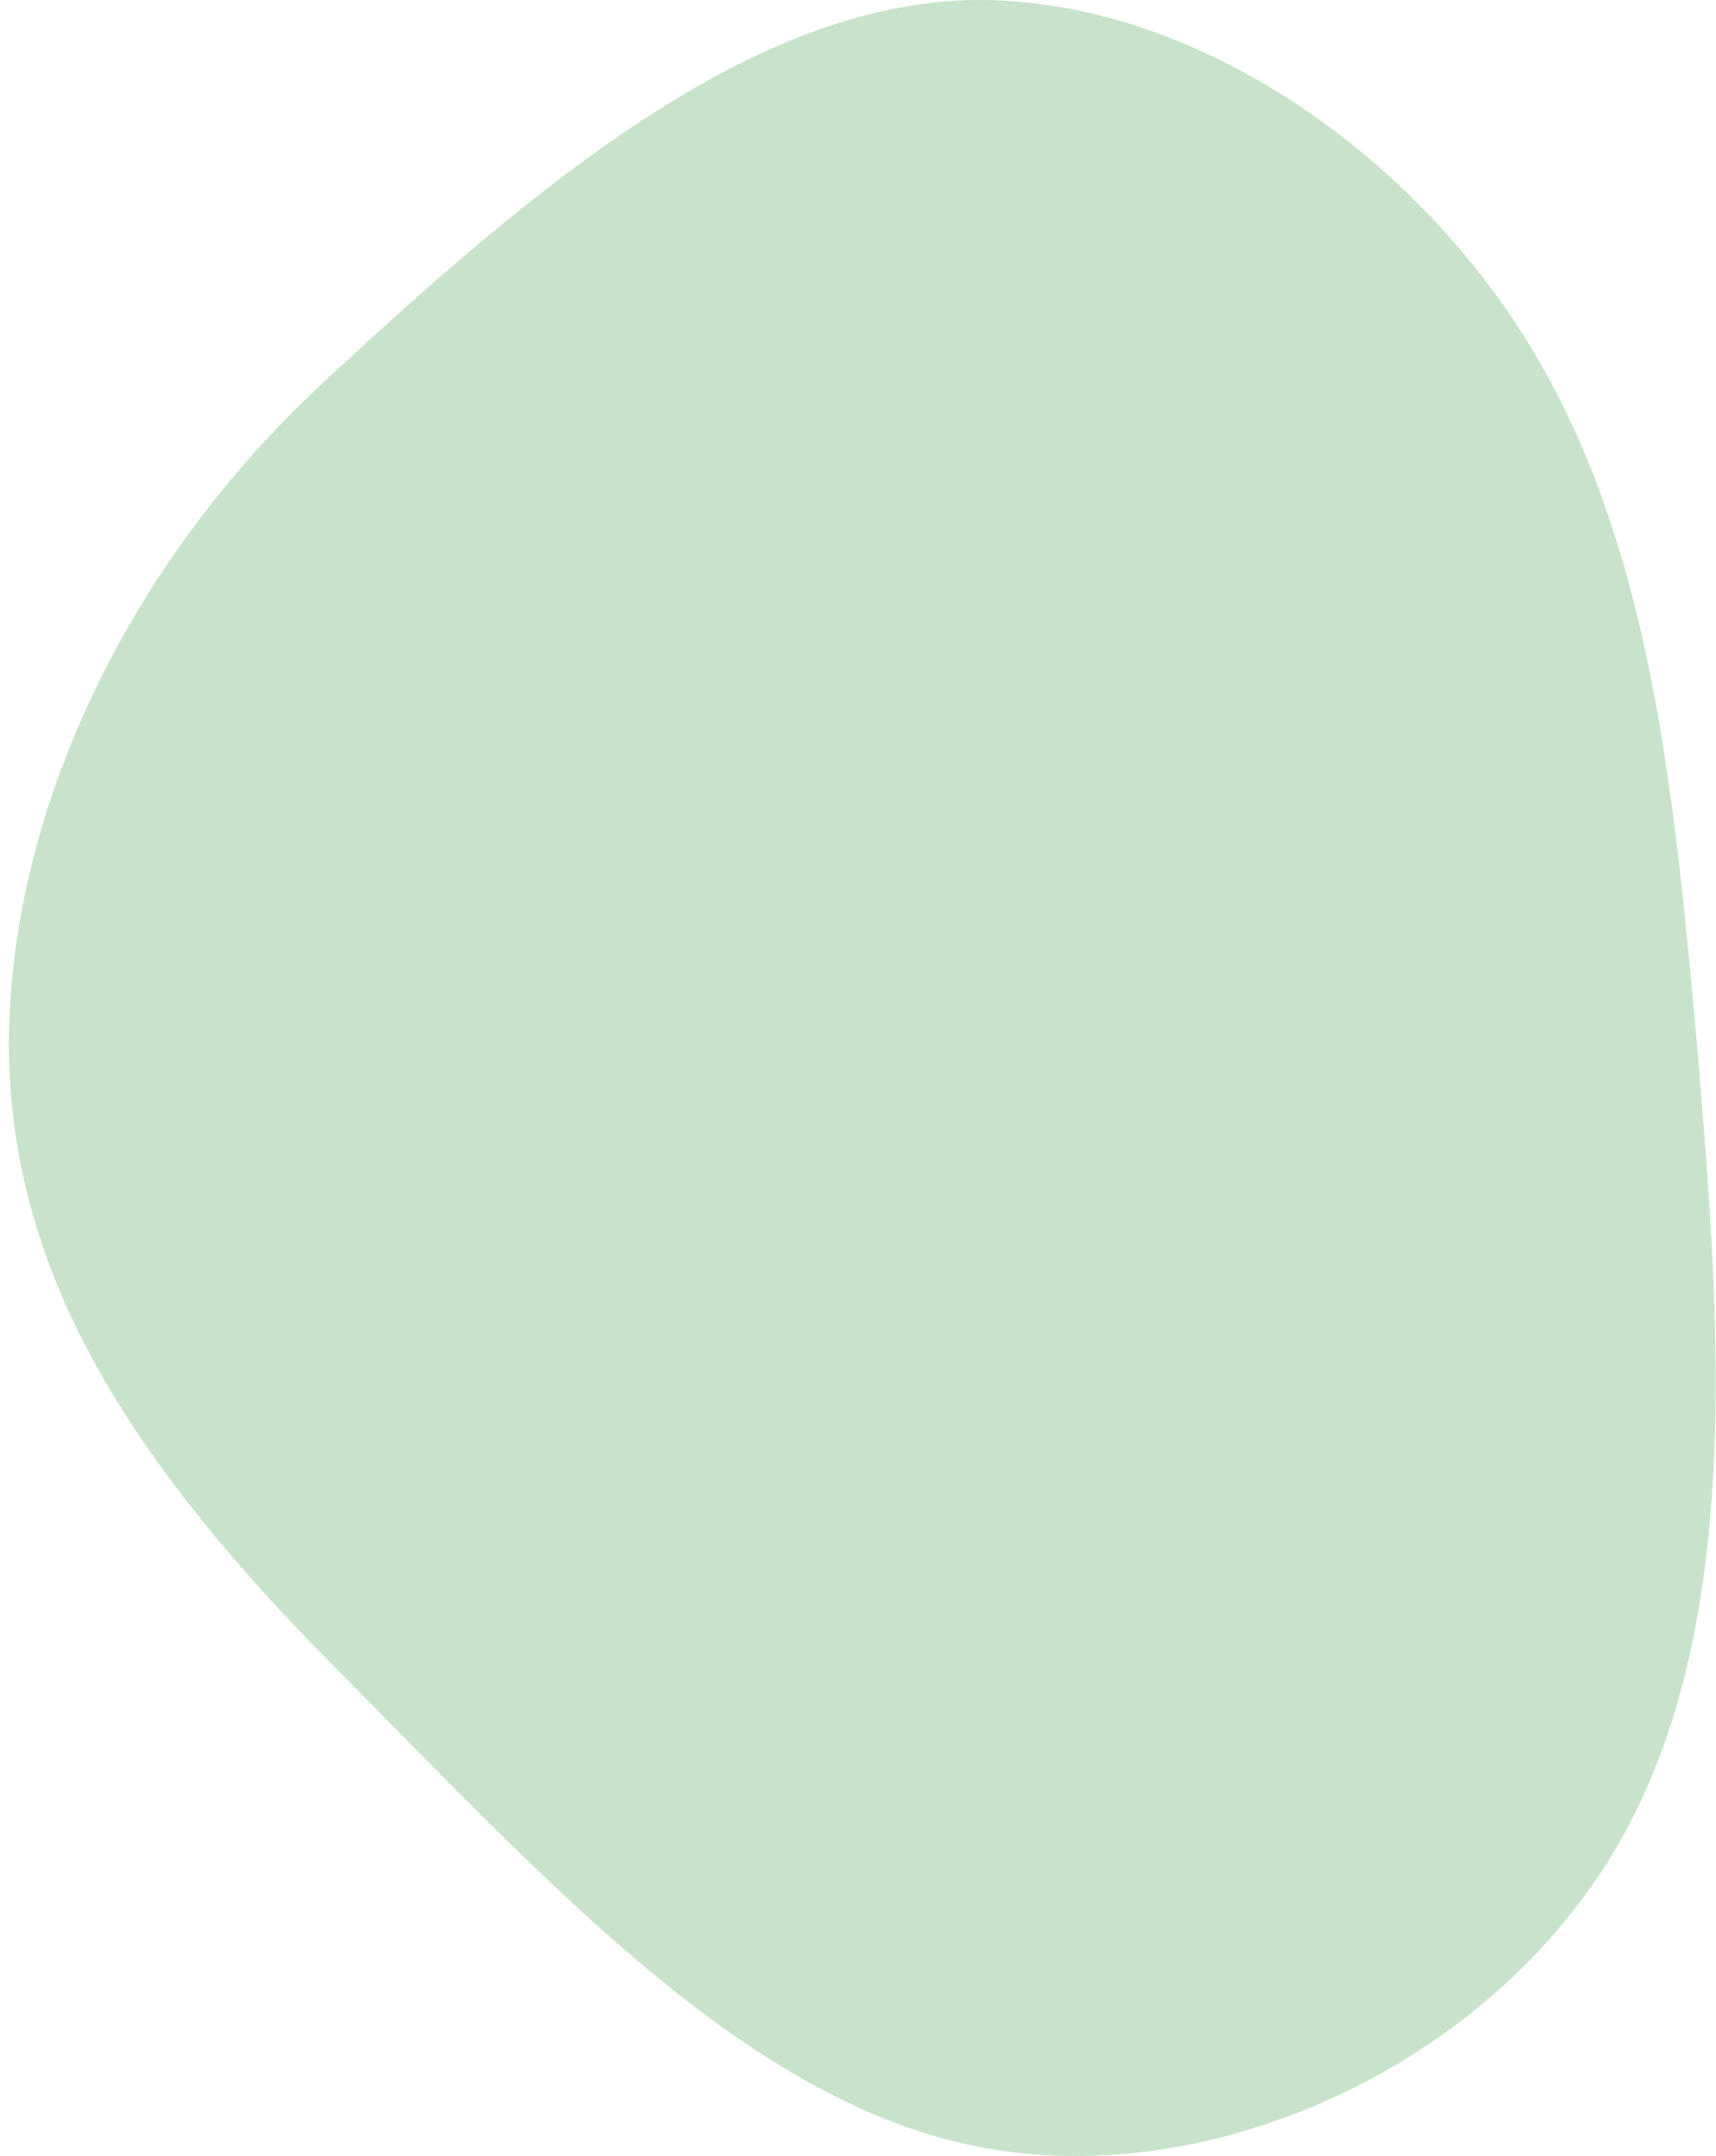
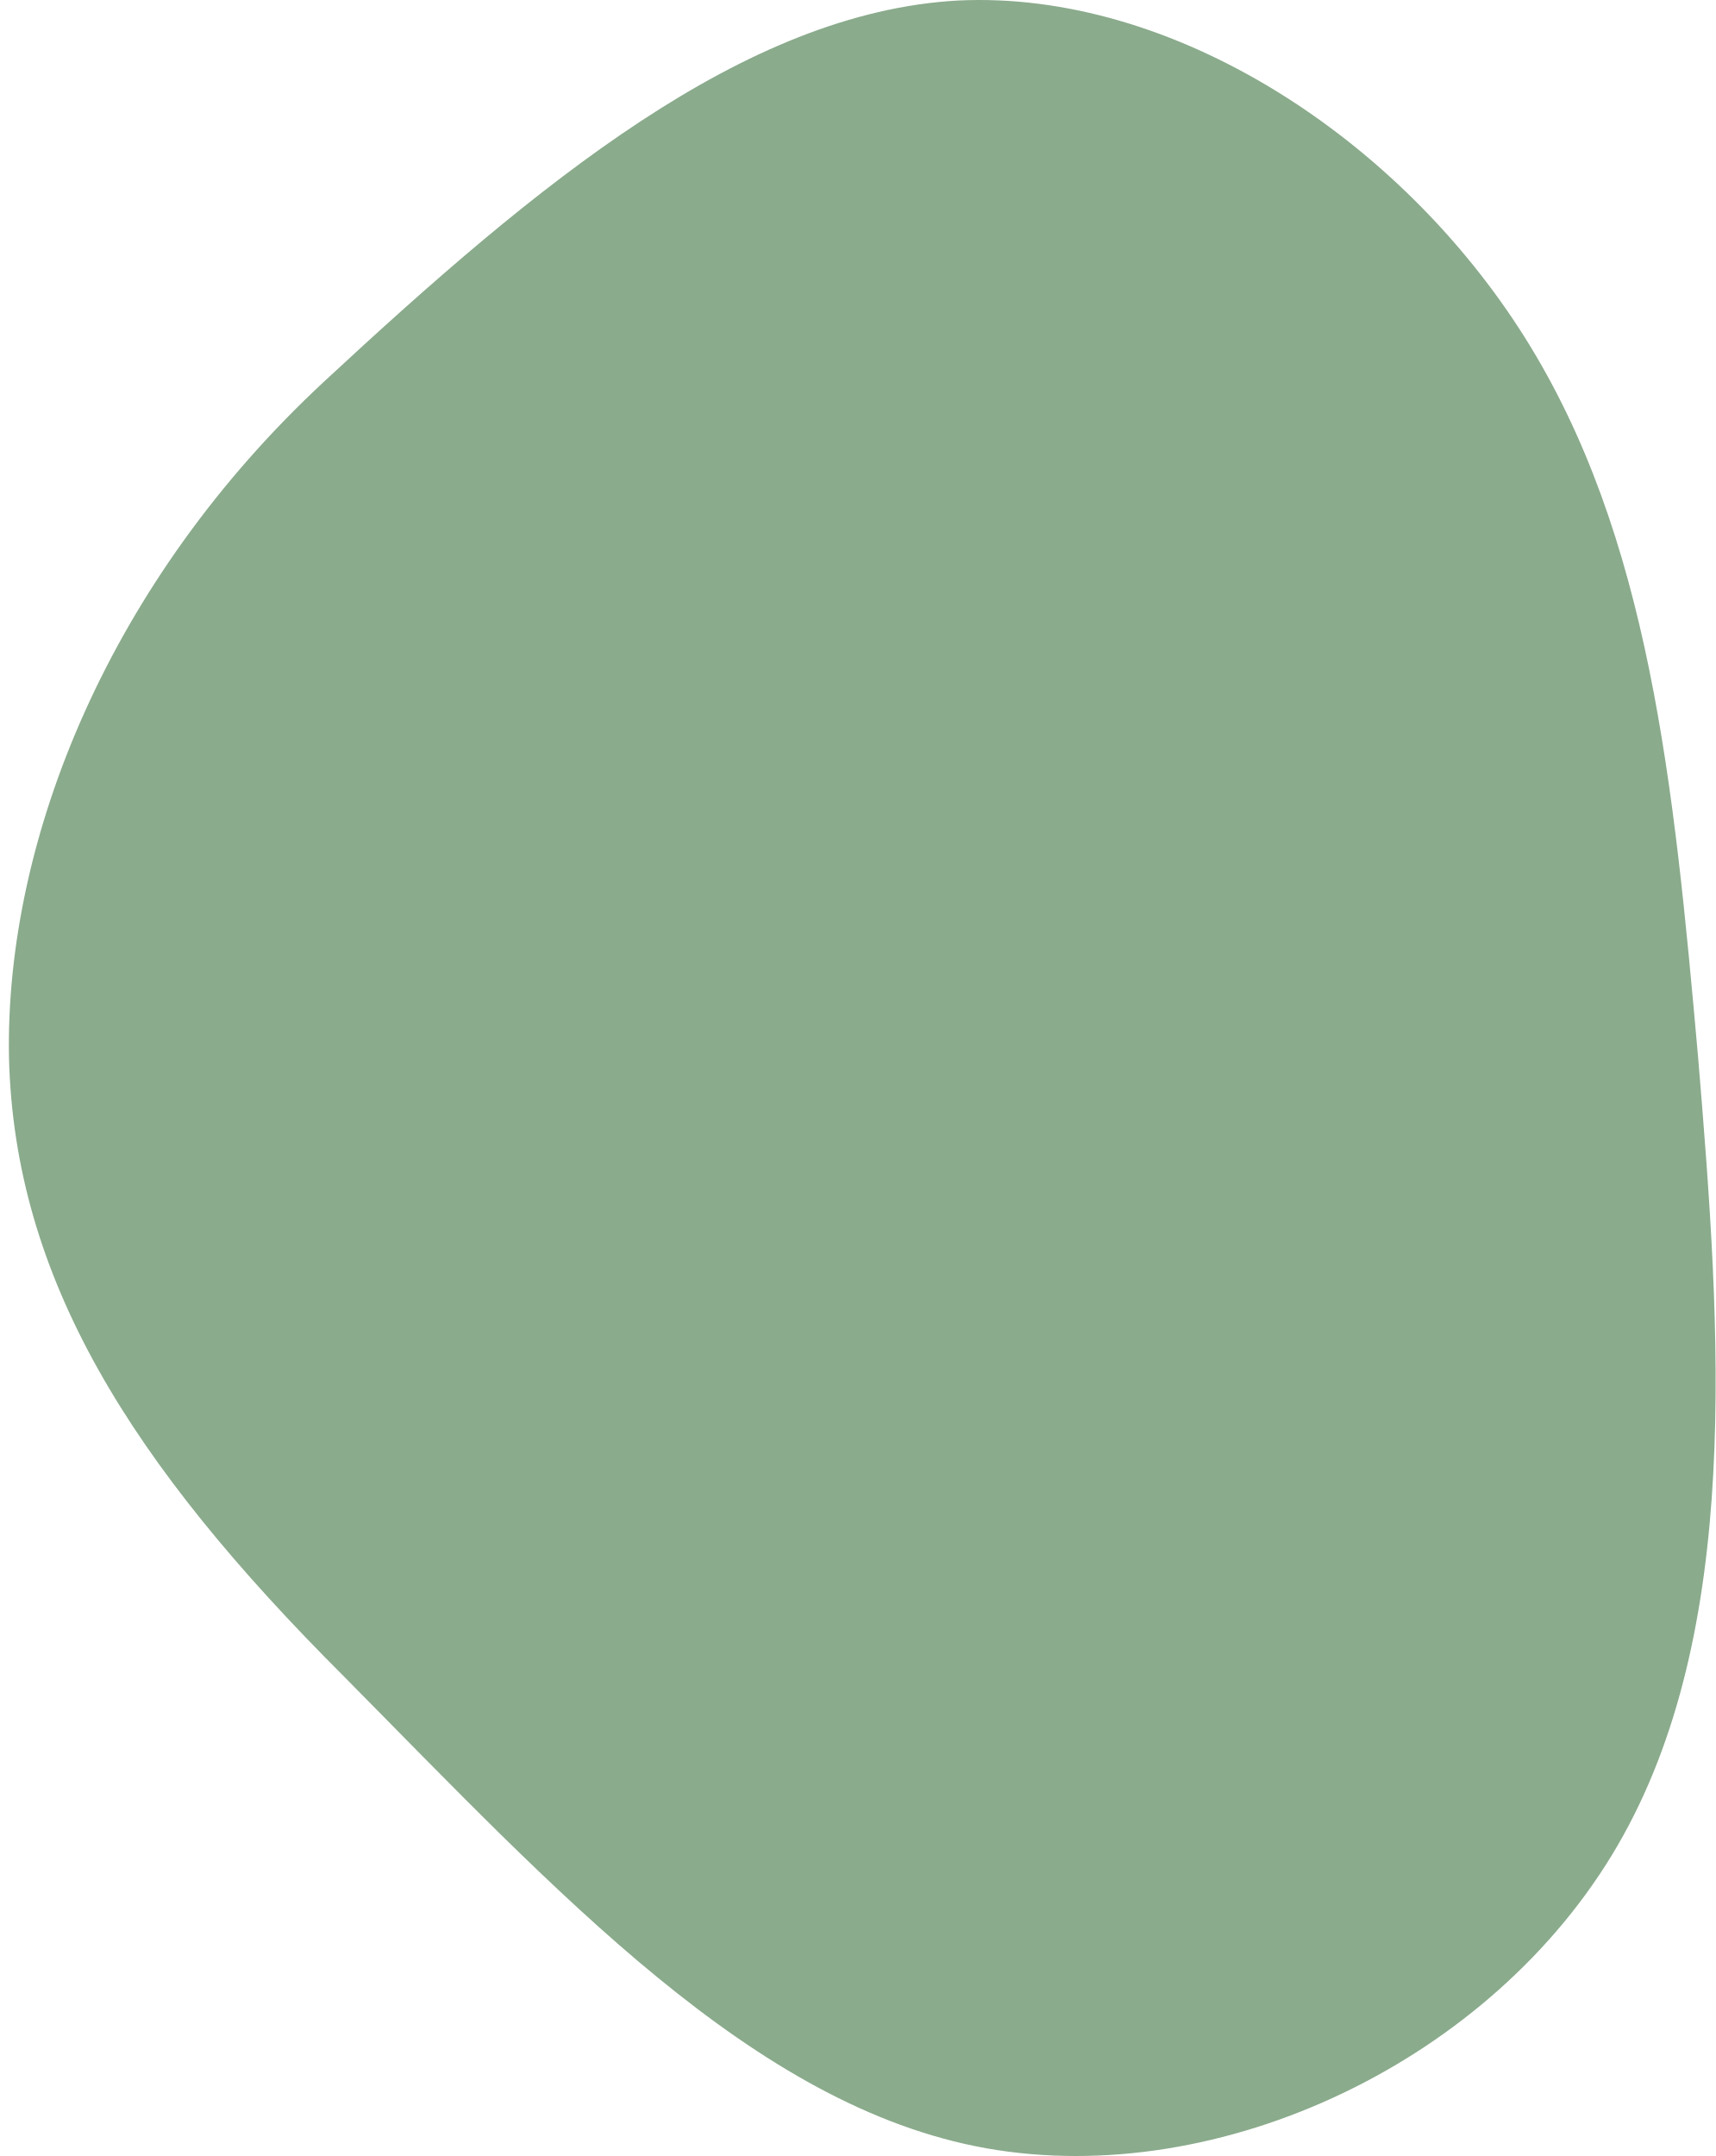
<svg xmlns="http://www.w3.org/2000/svg" width="191" height="240" viewBox="0 0 191 240" fill="none">
-   <path d="M169.723 37.511C183.655 59.621 186.352 87.341 189.048 117.7C191.595 148.225 193.992 181.554 180.06 205.479C166.128 229.404 135.867 243.759 109.8 239.139C83.883 234.519 62.011 210.594 38.342 186.669C14.522 162.91 1.599 142.285 1 117.7C0.551 93.281 12.275 64.571 36.094 42.462C59.914 20.352 82.835 1.377 106.654 0.057C130.623 -1.098 155.791 15.402 169.723 37.511Z" fill="#C8E3C9" />
+   <path d="M169.723 37.511C183.655 59.621 186.352 87.341 189.048 117.7C191.595 148.225 193.992 181.554 180.06 205.479C166.128 229.404 135.867 243.759 109.8 239.139C83.883 234.519 62.011 210.594 38.342 186.669C14.522 162.91 1.599 142.285 1 117.7C0.551 93.281 12.275 64.571 36.094 42.462C59.914 20.352 82.835 1.377 106.654 0.057C130.623 -1.098 155.791 15.402 169.723 37.511Z" fill="#8aab8c" />
</svg>
